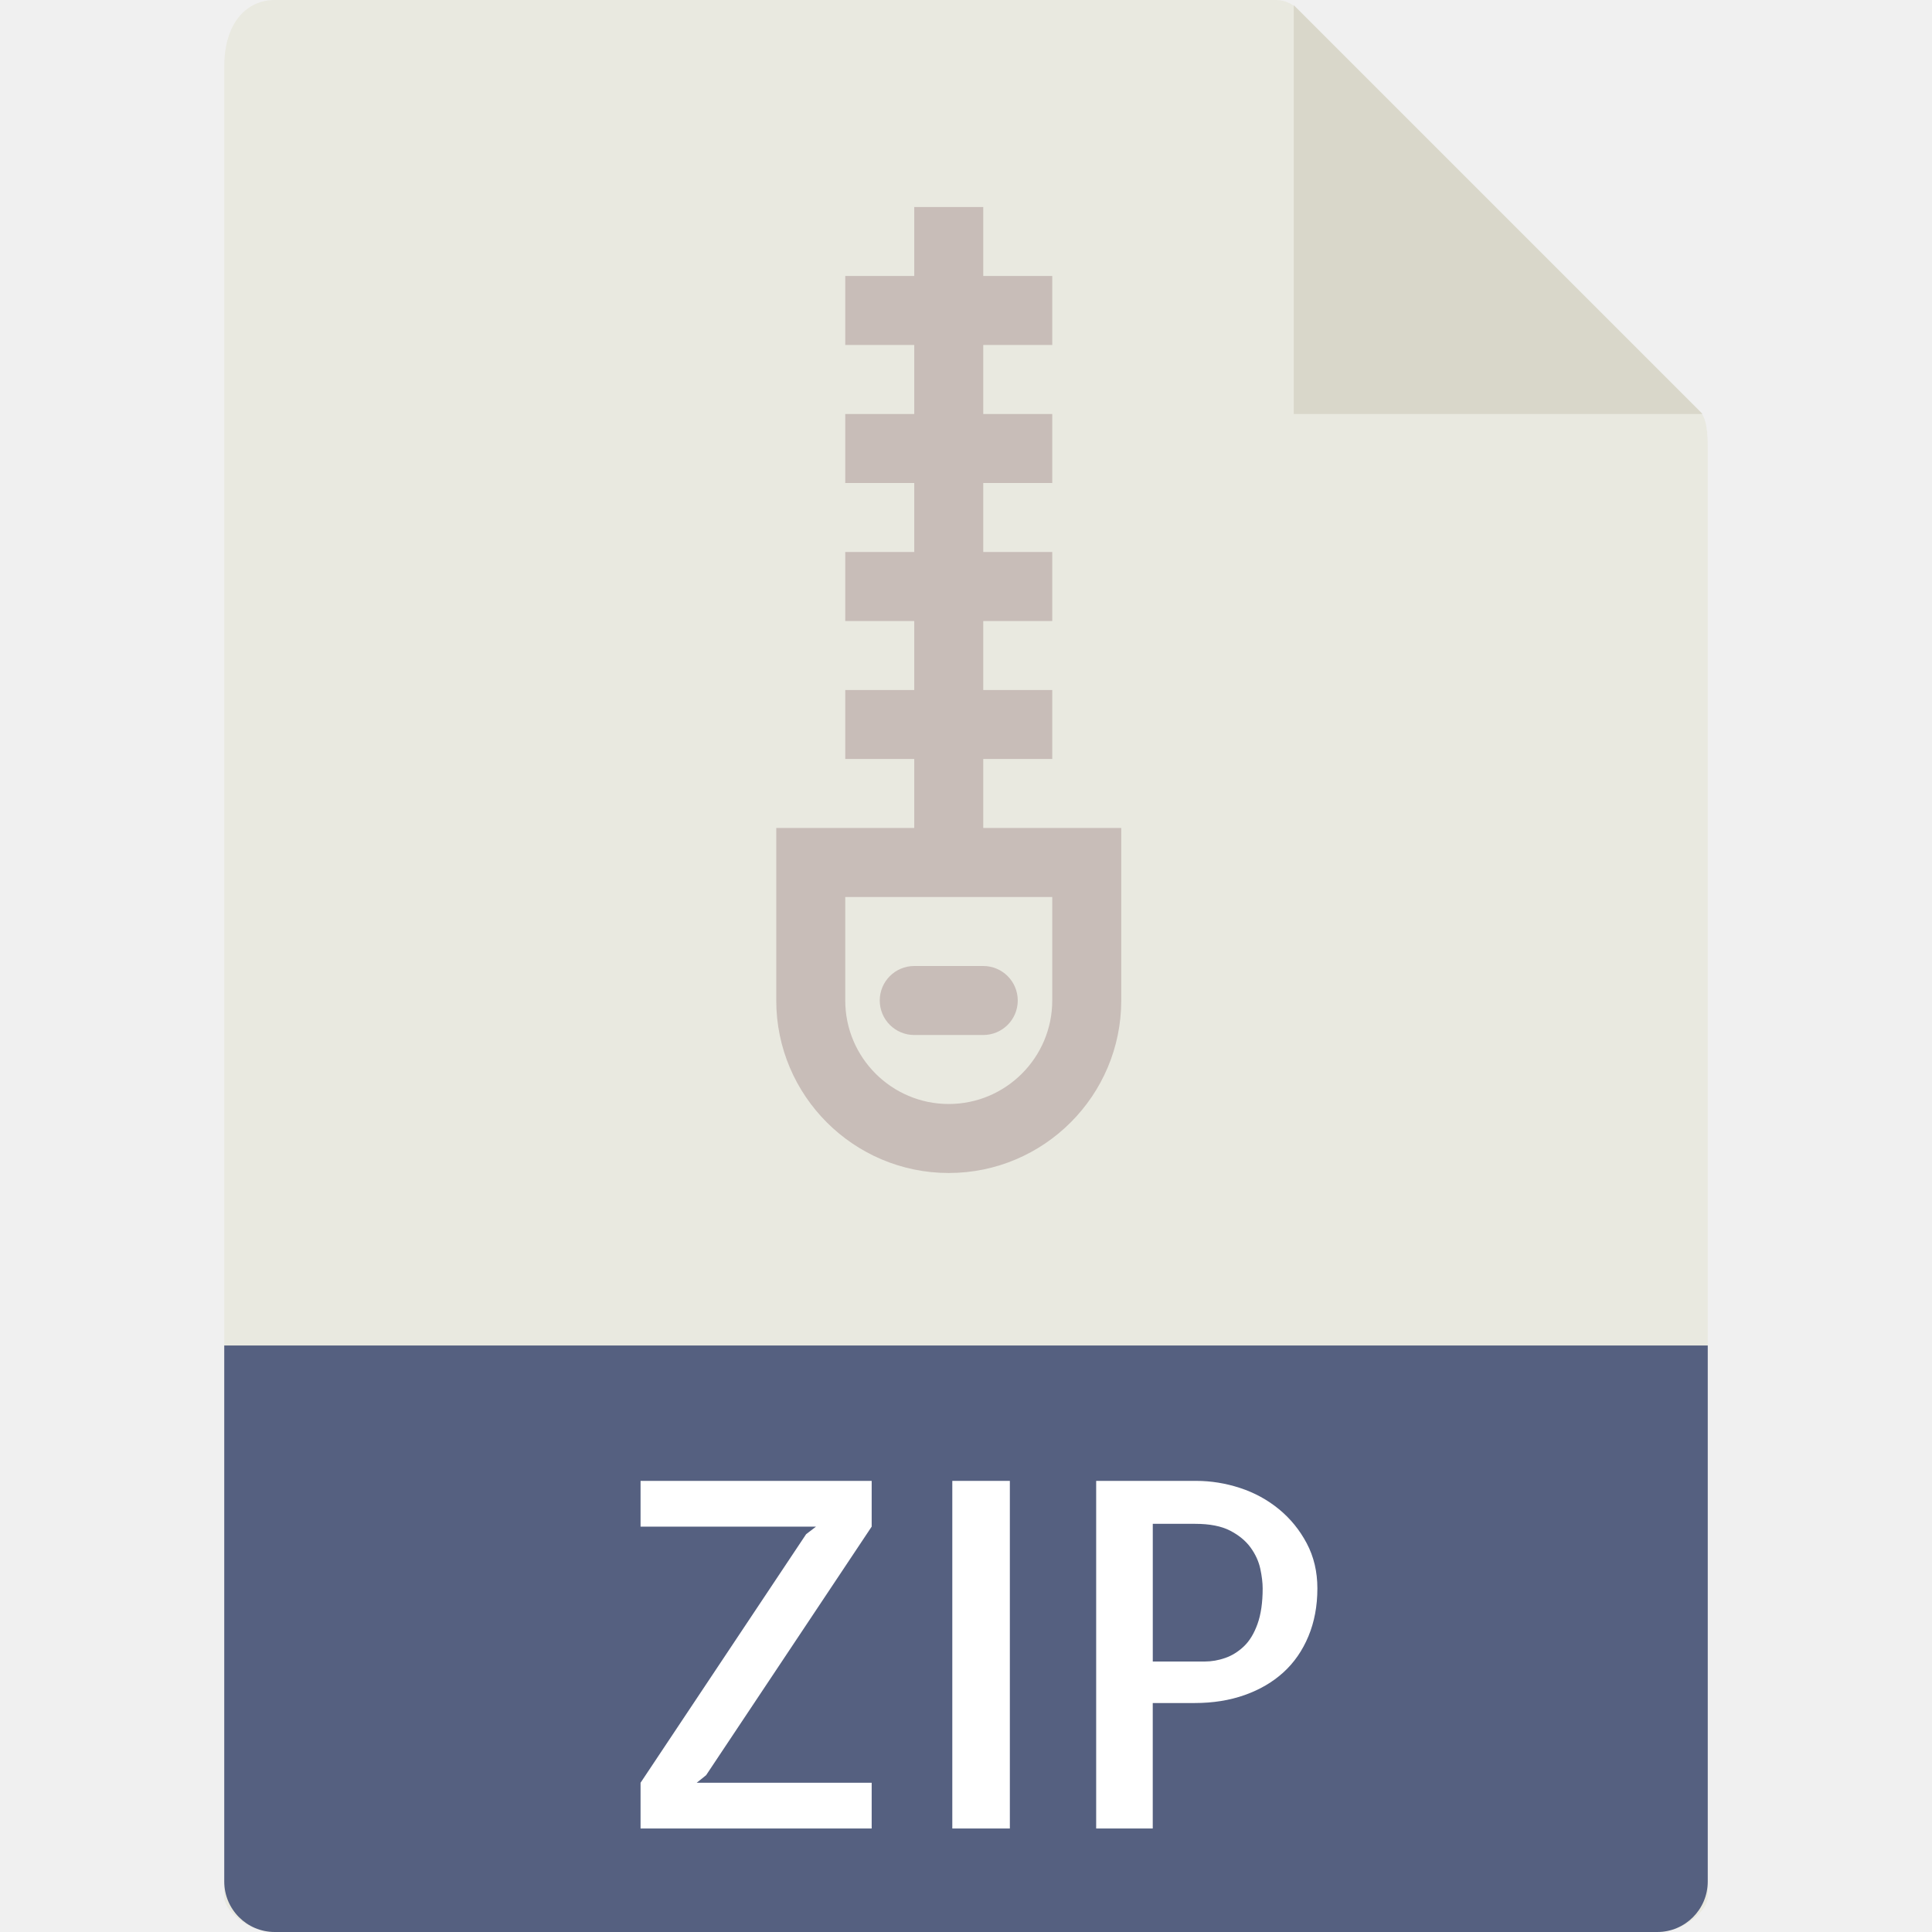
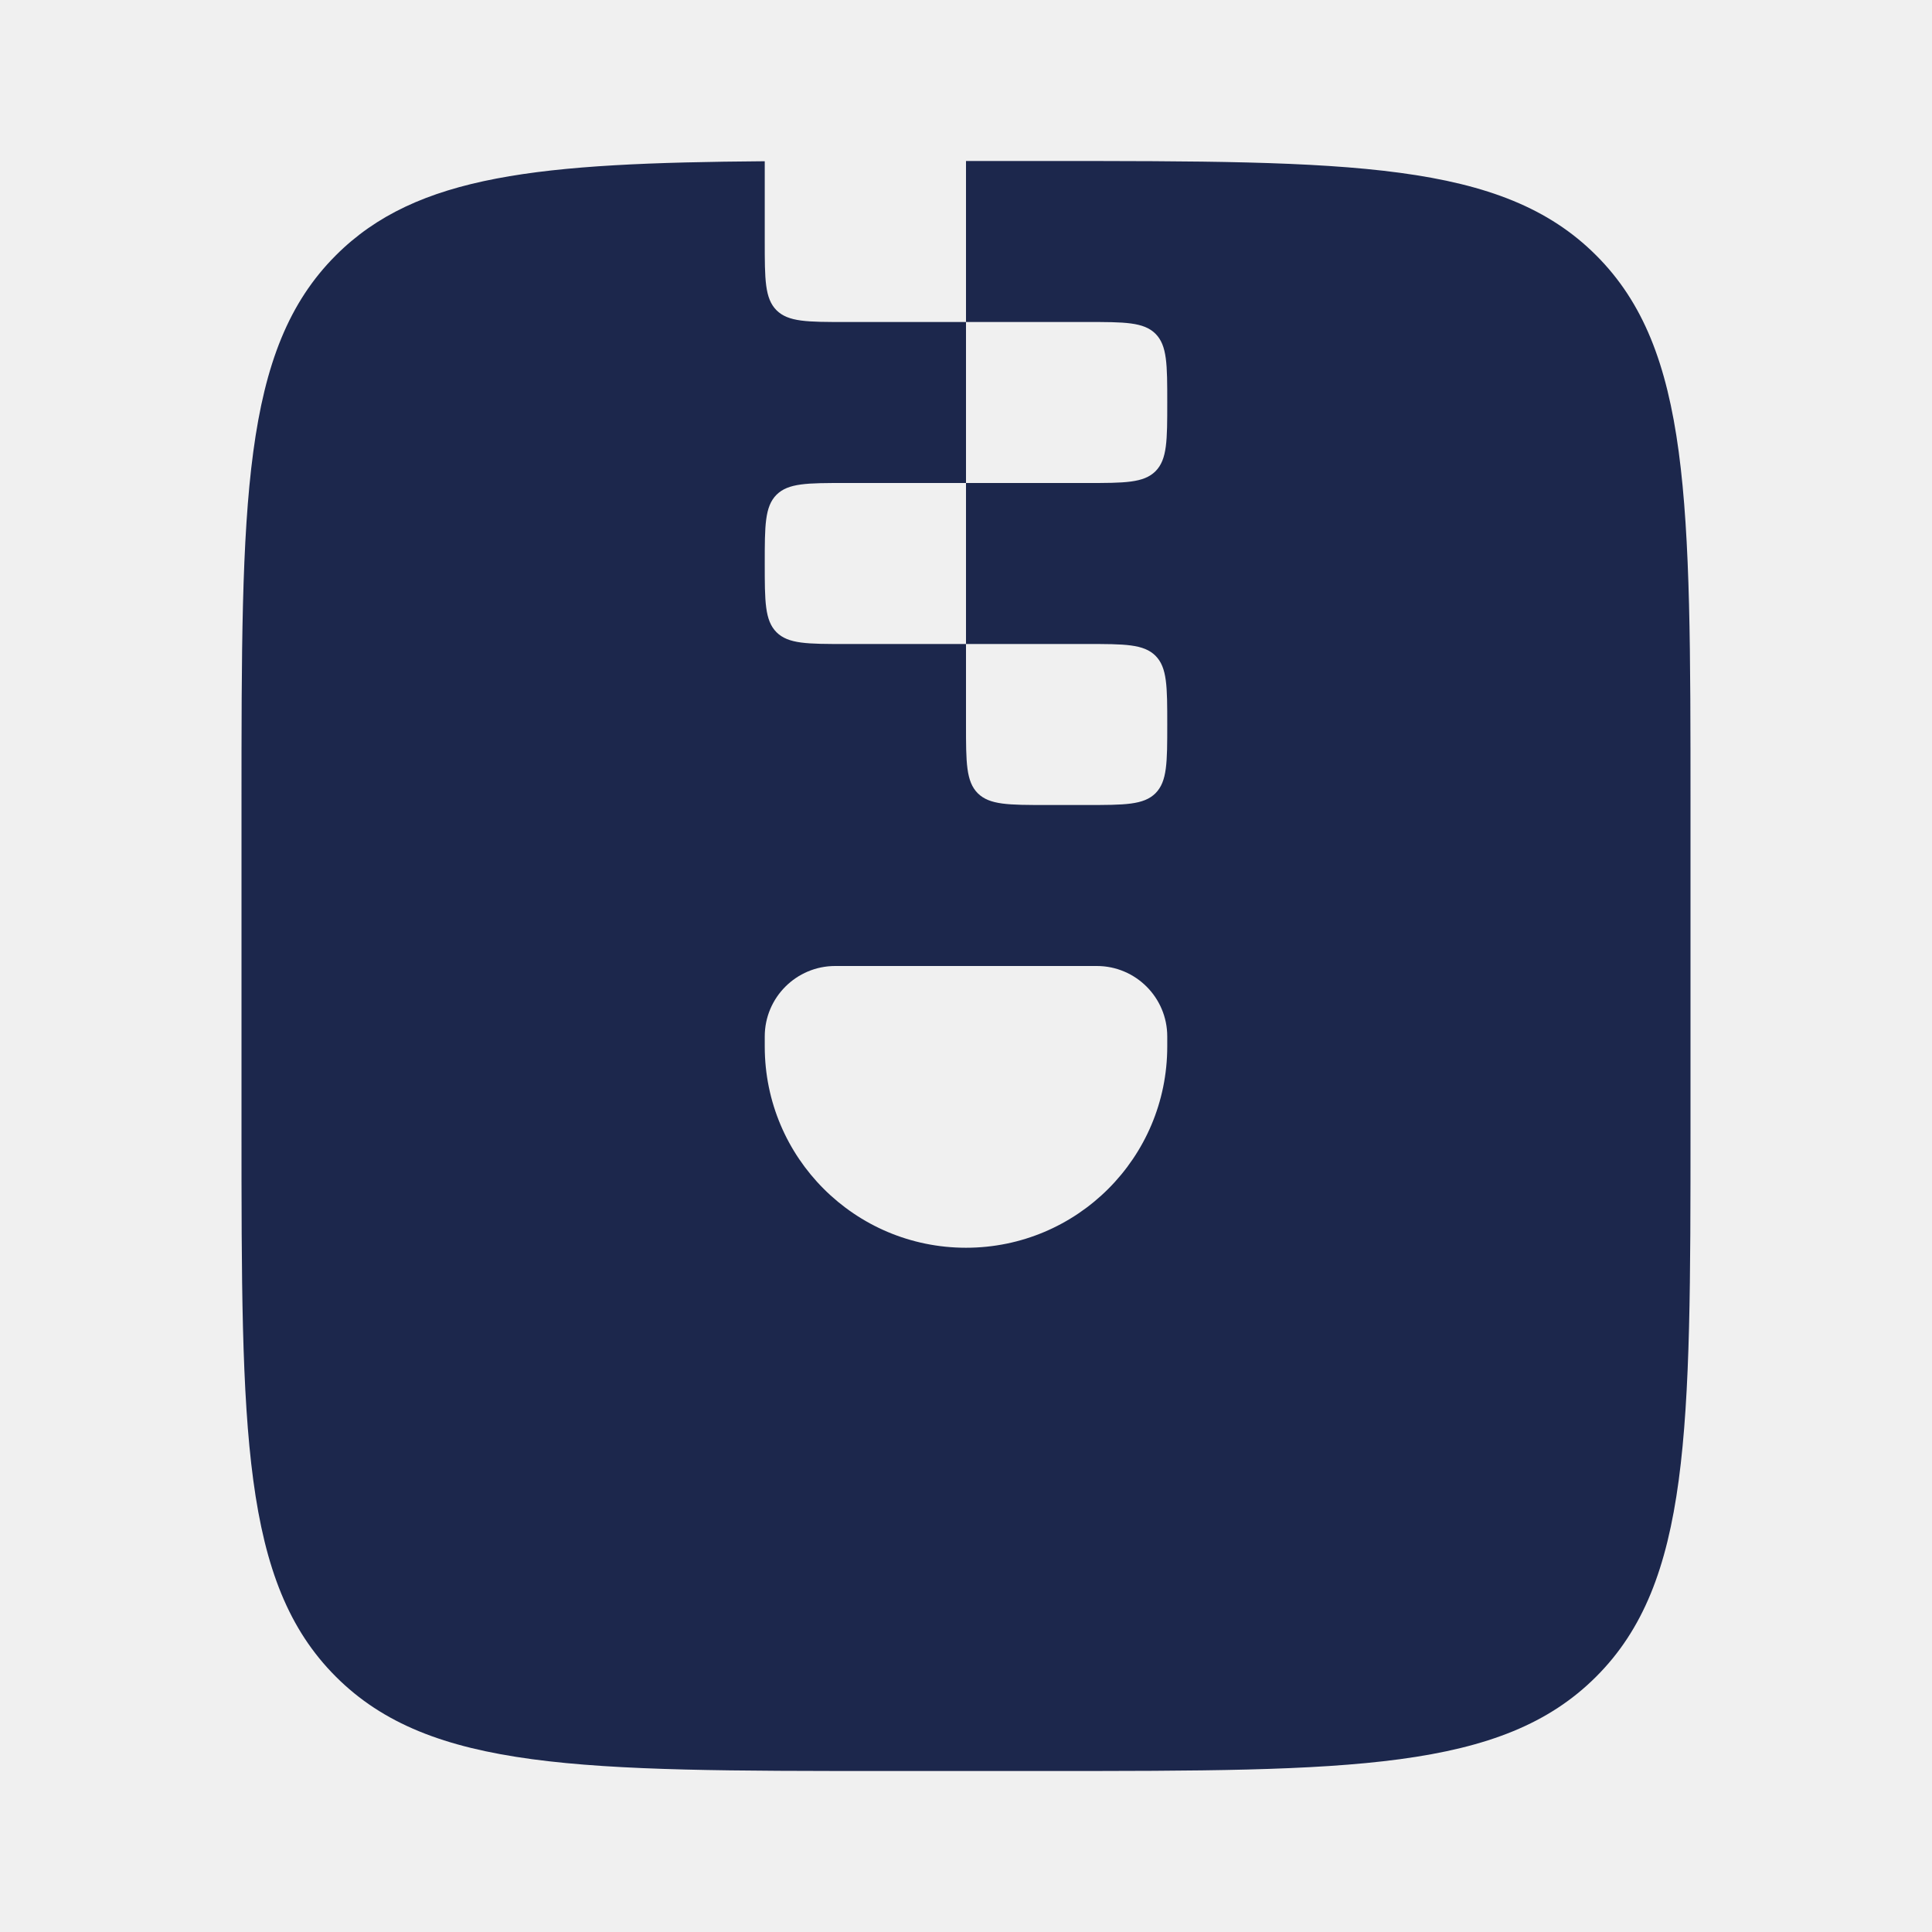
- <svg xmlns="http://www.w3.org/2000/svg" version="1.1" x="0px" y="0px" viewBox="0 0 56 56" style="enable-background:new 0 0 56 56" xml:space="preserve">
-   <g>
-     <path style="fill:#e9e9e0" d="M36.985,0H7.963C7.155,0,6.5,0.655,6.5,1.926V55c0,0.345,0.655,1,1.463,1h40.074 c0.808,0,1.463-0.655,1.463-1V12.978c0-0.696-0.093-0.92-0.257-1.085L37.607,0.257C37.442,0.093,37.218,0,36.985,0z" />
-     <polygon style="fill:#d9d7ca" points="37.5,0.151 37.5,12 49.349,12" />
-     <path style="fill:#556080" d="M48.037,56H7.963C7.155,56,6.5,55.345,6.5,54.537V39h43v15.537C49.5,55.345,48.845,56,48.037,56z" />
-     <g>
-       <path style="fill:#fff" d="M25.266,42.924v1.326l-4.799,7.205l-0.273,0.219h5.072V53h-6.699v-1.326l4.799-7.205l0.287-0.219 h-5.086v-1.326H25.266z" />
-       <path style="fill:#fff" d="M29.271,53h-1.668V42.924h1.668V53z" />
-       <path style="fill:#fff" d="M33.414,53h-1.641V42.924h2.898c0.428,0,0.852,0.068,1.271,0.205 c0.419,0.137,0.795,0.342,1.128,0.615c0.333,0.273,0.602,0.604,0.807,0.991s0.308,0.822,0.308,1.306 c0,0.511-0.087,0.973-0.26,1.388c-0.173,0.415-0.415,0.764-0.725,1.046c-0.31,0.282-0.684,0.501-1.121,0.656 s-0.921,0.232-1.449,0.232h-1.217V53z M33.414,44.168v3.992h1.504c0.2,0,0.398-0.034,0.595-0.103 c0.196-0.068,0.376-0.18,0.54-0.335s0.296-0.371,0.396-0.649c0.1-0.278,0.15-0.622,0.15-1.032c0-0.164-0.023-0.354-0.068-0.567 c-0.046-0.214-0.139-0.419-0.28-0.615c-0.142-0.196-0.34-0.36-0.595-0.492c-0.255-0.132-0.593-0.198-1.012-0.198H33.414z" />
-     </g>
-     <g>
-       <path style="fill:#c8bdb8" d="M28.5,24v-2h2v-2h-2v-2h2v-2h-2v-2h2v-2h-2v-2h2V8h-2V6h-2v2h-2v2h2v2h-2v2h2v2h-2v2h2v2h-2v2h2v2 h-4v5c0,2.757,2.243,5,5,5s5-2.243,5-5v-5H28.5z M30.5,29c0,1.654-1.346,3-3,3s-3-1.346-3-3v-3h6V29z" />
-       <path style="fill:#c8bdb8" d="M26.5,30h2c0.552,0,1-0.447,1-1s-0.448-1-1-1h-2c-0.552,0-1,0.447-1,1S25.948,30,26.5,30z" />
-     </g>
-   </g>
+ <svg xmlns="http://www.w3.org/2000/svg" width="800px" height="800px" viewBox="0 0 24 24" fill="none">
+   <path fill-rule="evenodd" clip-rule="evenodd" d="M4.172 3.172C3 4.343 3 6.229 3 10V14C3 17.771 3 19.657 4.172 20.828C5.343 22 7.229 22 11 22H13C16.771 22 18.657 22 19.828 20.828C21 19.657 21 17.771 21 14V10C21 6.229 21 4.343 19.828 3.172C18.657 2 16.771 2 13 2H12V3V4H13.5C13.971 4 14.207 4 14.354 4.146C14.5 4.293 14.5 4.529 14.5 5C14.5 5.471 14.5 5.707 14.354 5.854C14.207 6 13.971 6 13.5 6H12V8H13.5C13.971 8 14.207 8 14.354 8.146C14.5 8.293 14.5 8.529 14.5 9C14.5 9.471 14.5 9.707 14.354 9.854C14.207 10 13.971 10 13.5 10H13C12.529 10 12.293 10 12.146 9.854C12 9.707 12 9.471 12 9V8H10.5C10.029 8 9.793 8 9.646 7.854C9.5 7.707 9.5 7.471 9.5 7C9.5 6.529 9.5 6.293 9.646 6.146C9.793 6 10.029 6 10.5 6H12V4H10.5C10.029 4 9.793 4 9.646 3.854C9.5 3.707 9.5 3.471 9.5 3V2.003C6.706 2.024 5.176 2.167 4.172 3.172ZM9.5 12.875V13C9.5 14.381 10.619 15.5 12 15.5C13.381 15.5 14.5 14.381 14.5 13V12.875C14.5 12.392 14.108 12 13.625 12H10.375C9.892 12 9.5 12.392 9.5 12.875Z" fill="#1C274C" />
</svg>
